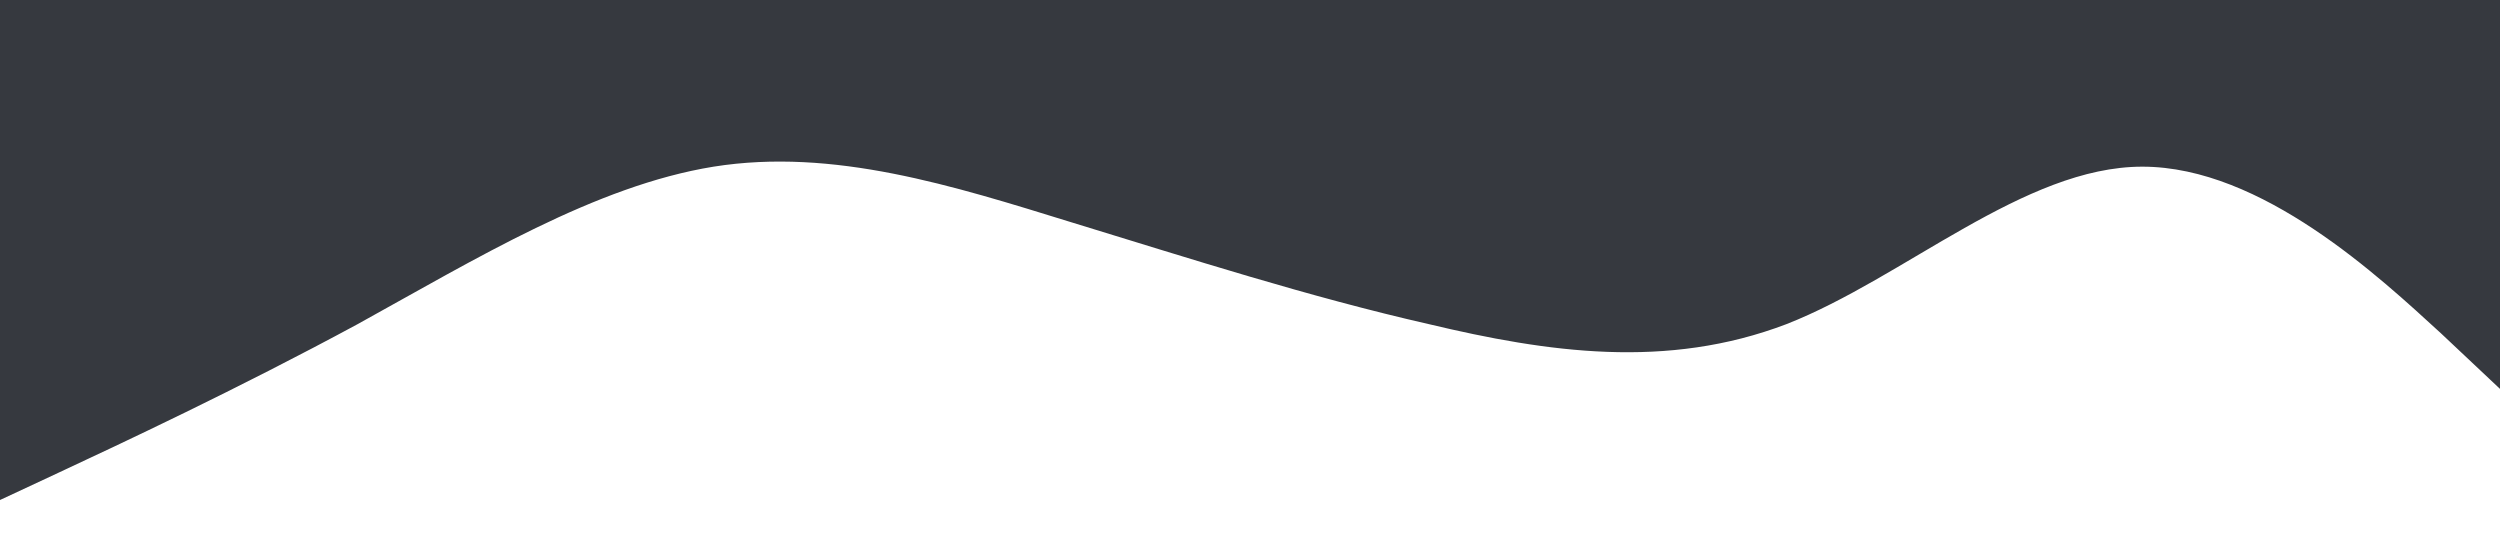
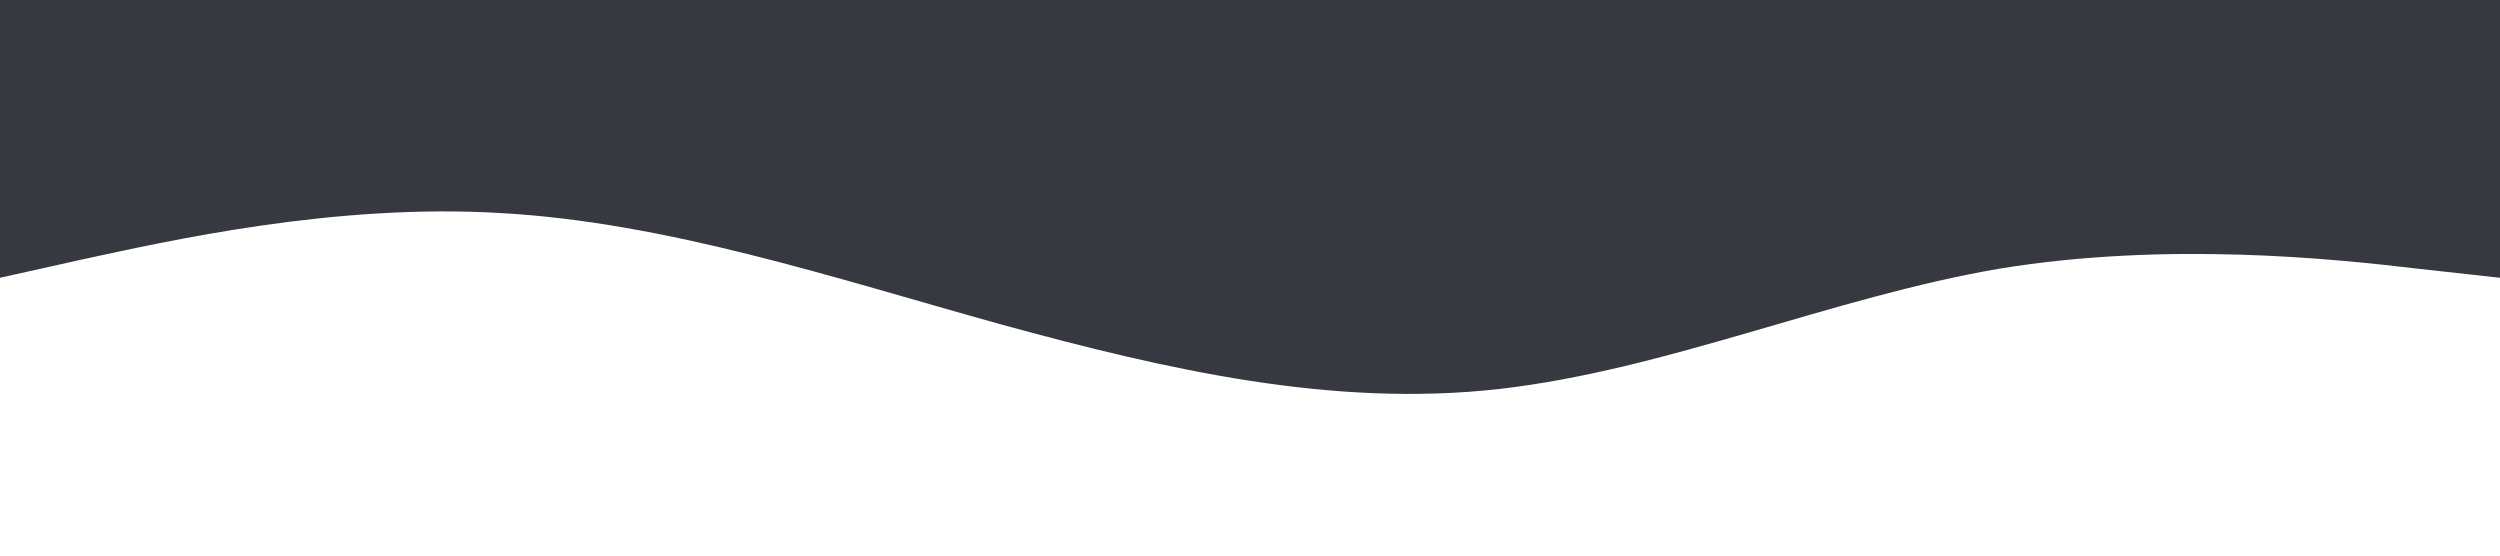
<svg xmlns="http://www.w3.org/2000/svg" viewBox="0 0 1440 320">
-   <path fill="#36393F" fill-opacity="1" d="M0,288L34.3,272C68.6,256,137,224,206,186.7C274.3,149,343,107,411,96C480,85,549,107,617,128C685.7,149,754,171,823,186.7C891.4,203,960,213,1029,186.7C1097.1,160,1166,96,1234,96C1302.9,96,1371,160,1406,192L1440,224L1440,0L1405.7,0C1371.4,0,1303,0,1234,0C1165.7,0,1097,0,1029,0C960,0,891,0,823,0C754.3,0,686,0,617,0C548.6,0,480,0,411,0C342.9,0,274,0,206,0C137.1,0,69,0,34,0L0,0Z" />
+   <path fill="#36393F" fill-opacity="1" d="M0,160L48,149.3C96,139,192,117,288,122.7C384,128,480,160,576,186.7C672,213,768,235,864,224C960,213,1056,171,1152,154.7C1248,139,1344,149,1392,154.7L1440,160L1440,0L1392,0C1344,0,1248,0,1152,0C1056,0,960,0,864,0C768,0,672,0,576,0C480,0,384,0,288,0C192,0,96,0,48,0L0,0Z" />
</svg>
